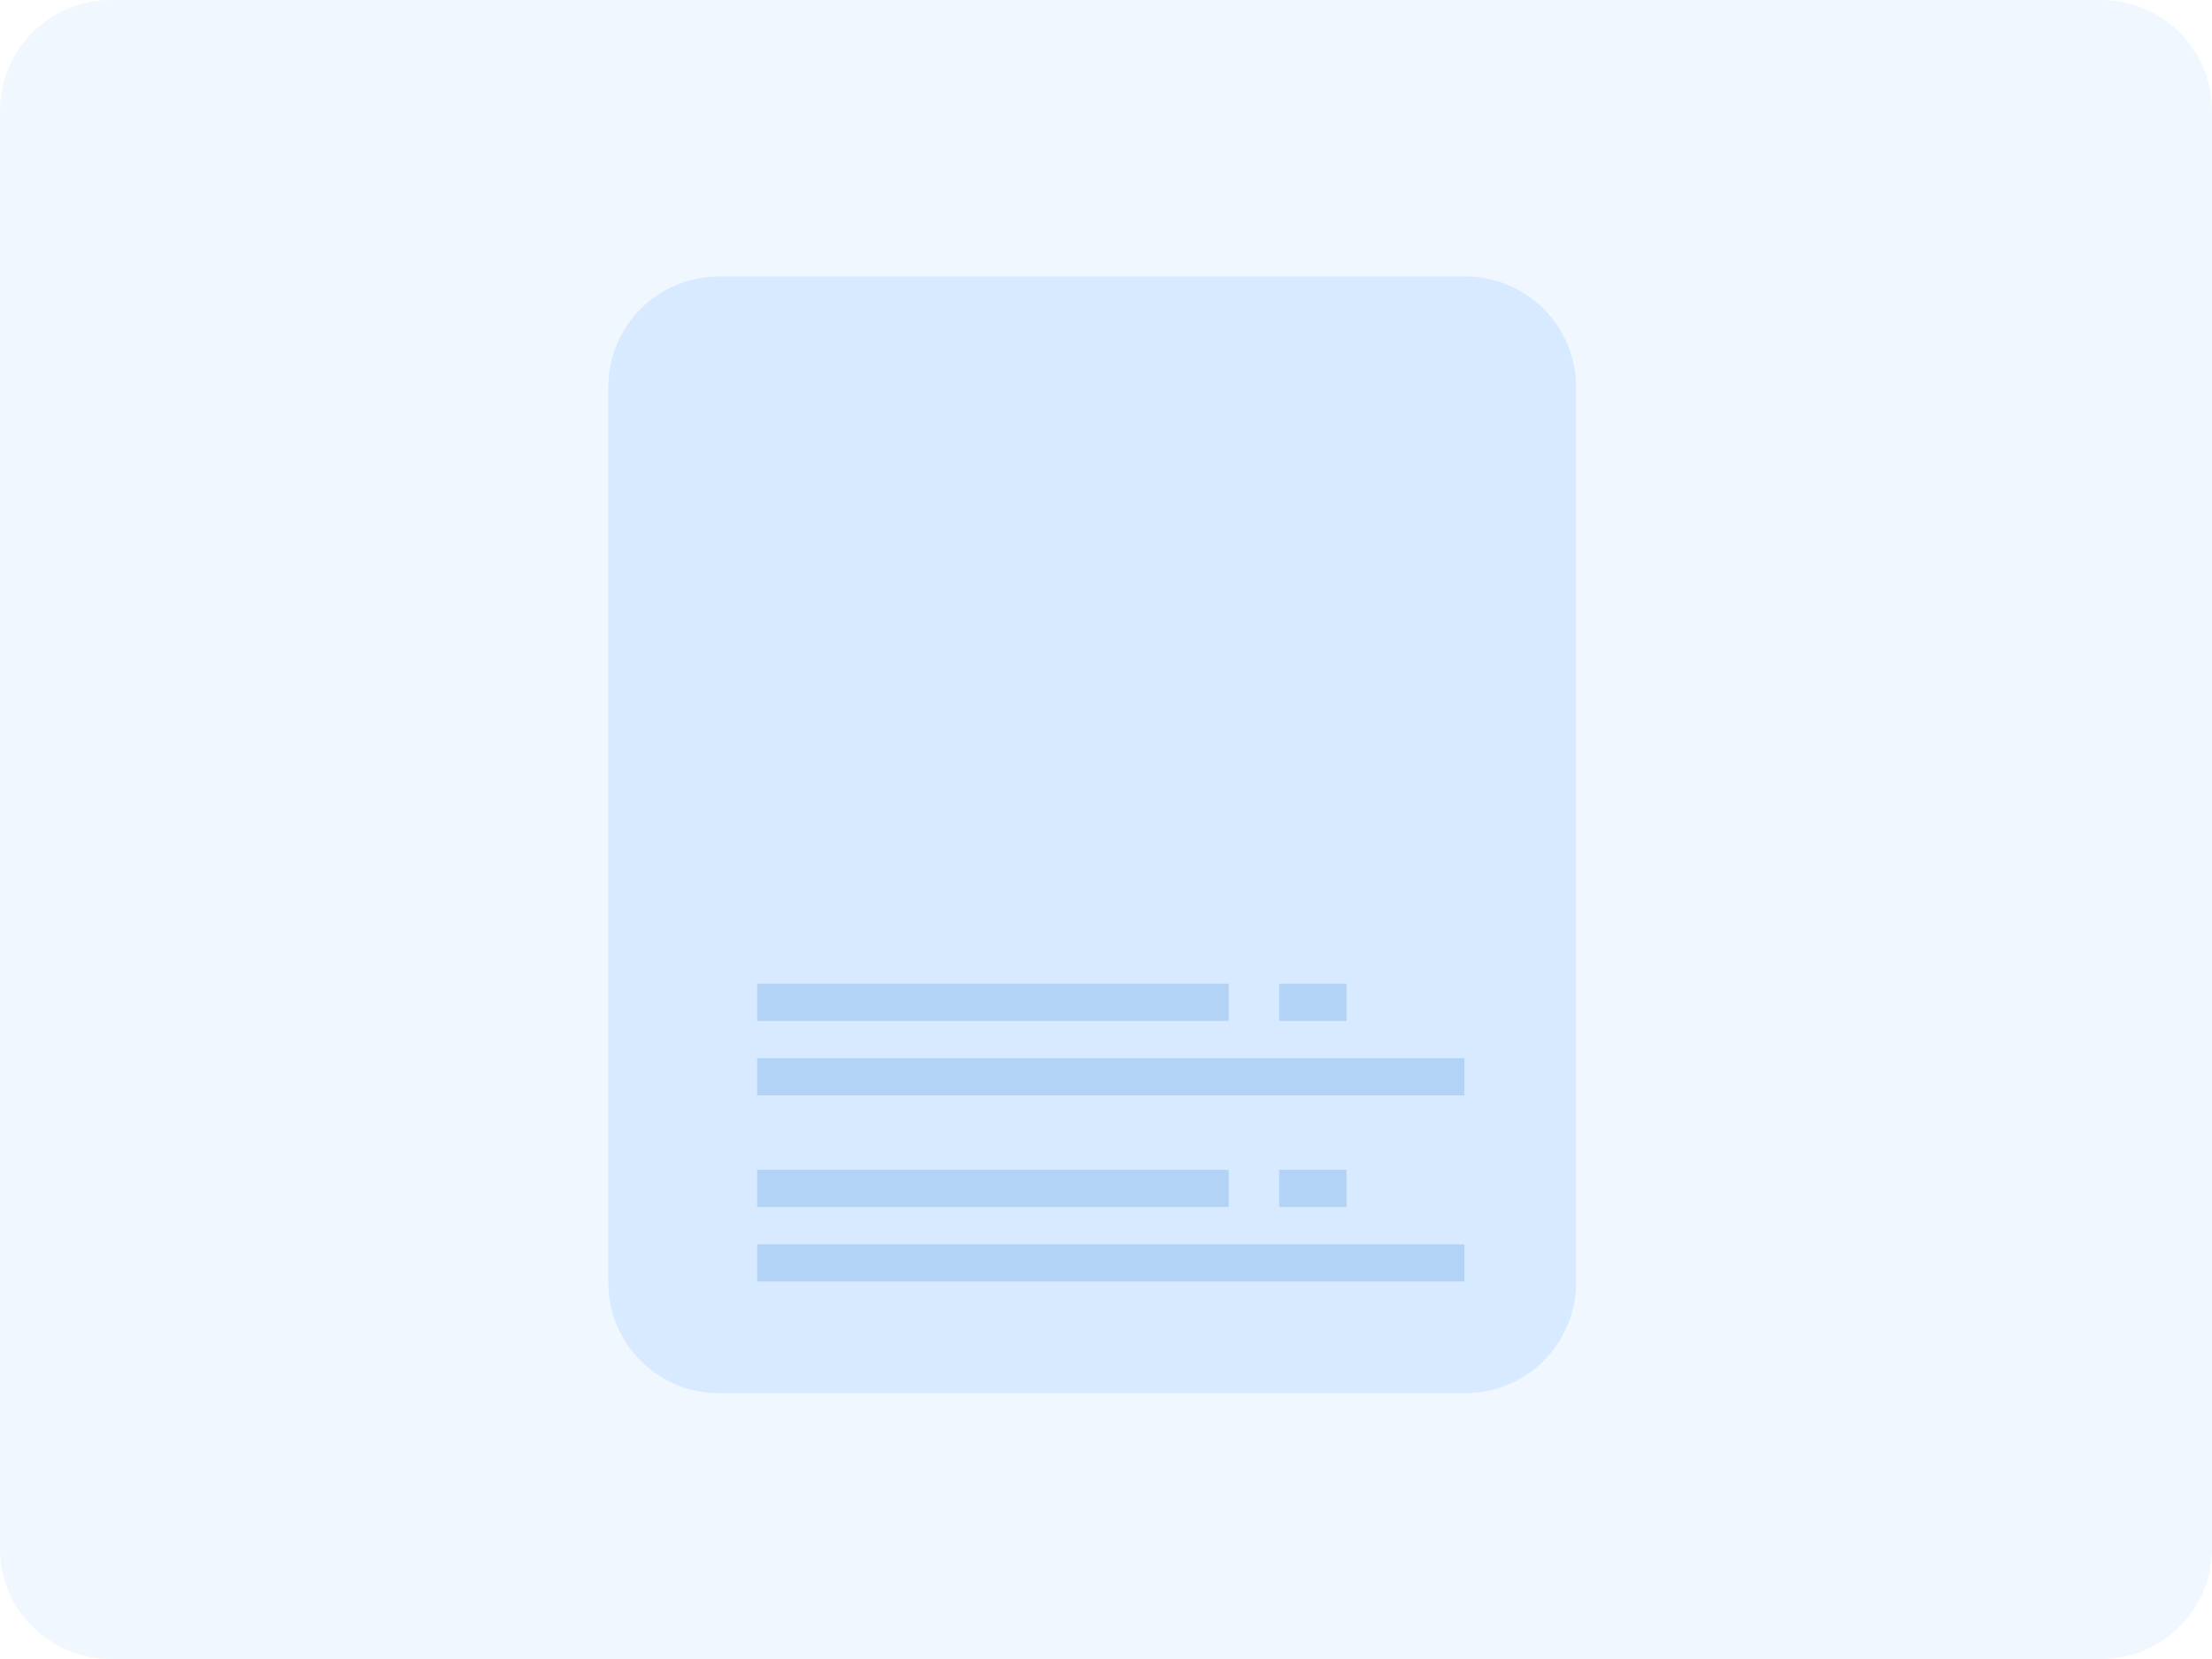
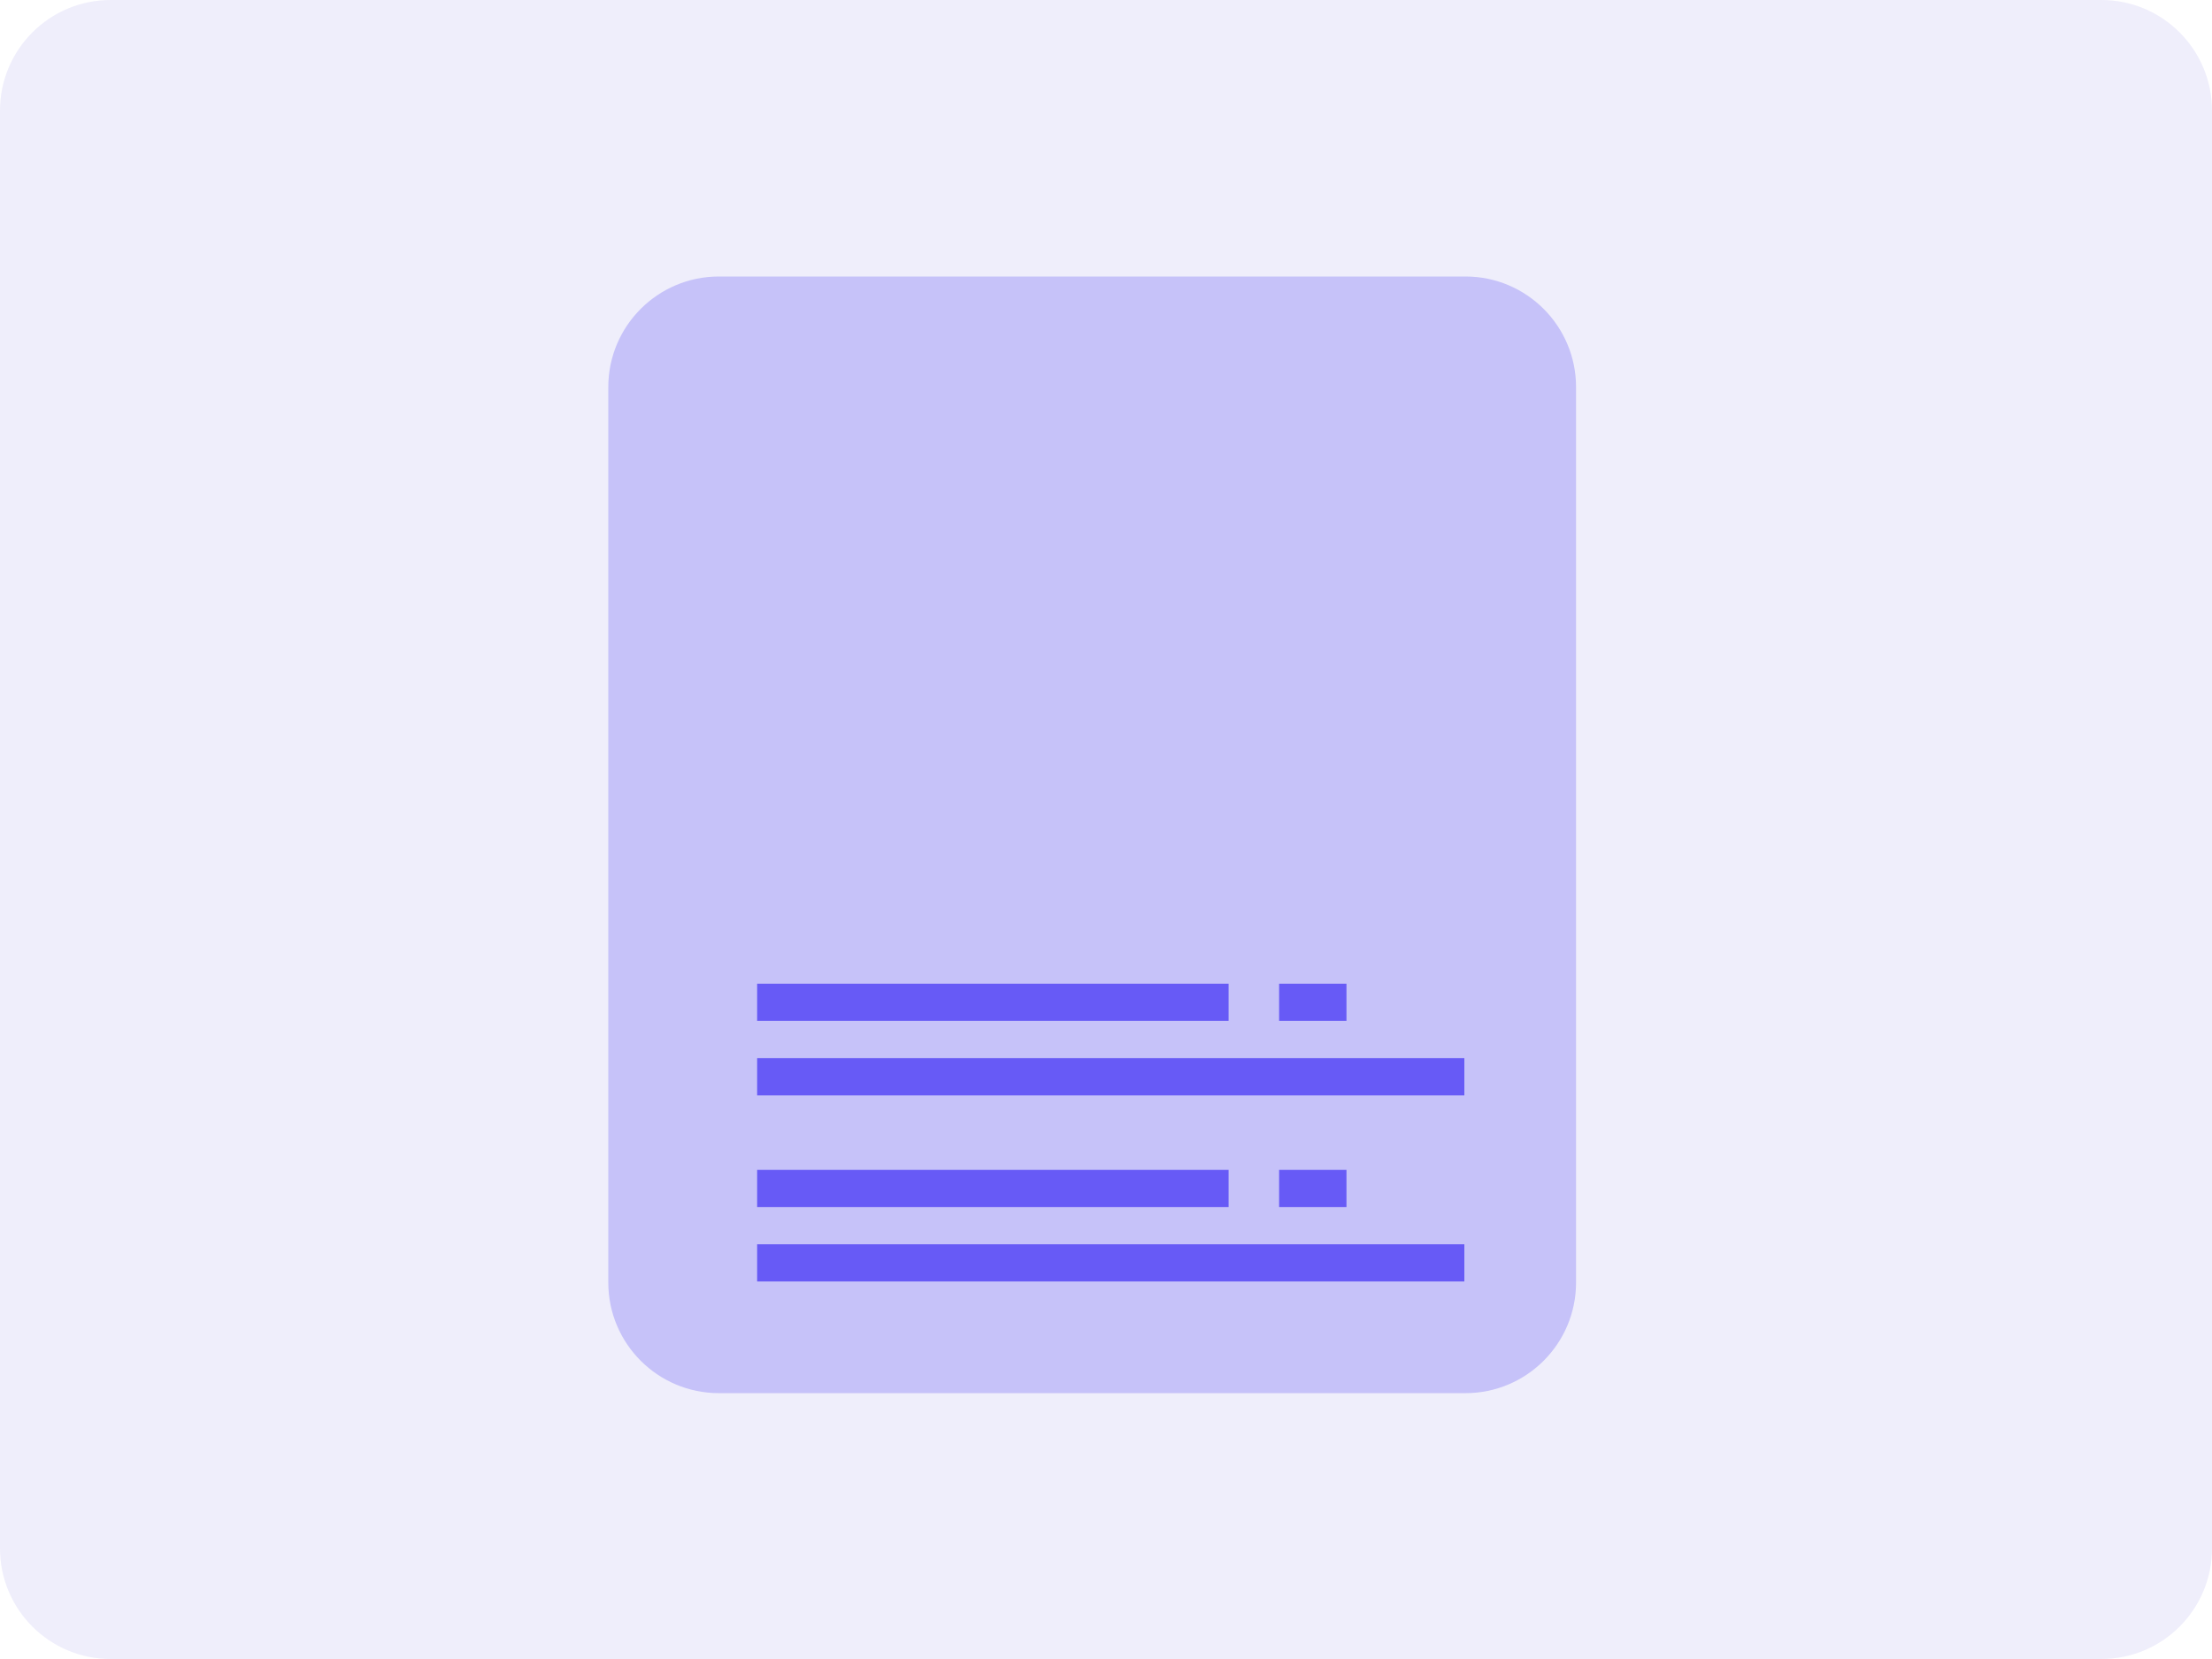
<svg xmlns="http://www.w3.org/2000/svg" width="80" height="60" viewBox="0 0 80 60" fill="none">
-   <rect width="80" height="60" rx="4" fill="#F0F7FF" />
-   <path d="M57 14C57 11.791 55.209 10 53 10L26 10C23.791 10 22 11.791 22 14L22 46.385C22 48.594 23.791 50.385 26 50.385H53C55.209 50.385 57 48.594 57 46.385V14Z" fill="#D7EAFF" />
-   <path fill-rule="evenodd" clip-rule="evenodd" d="M27.385 42.308H44.436V43.654H27.385V42.308ZM46.263 42.308H48.699V43.654H46.263V42.308ZM52.962 45H27.385V46.346H52.962V45Z" fill="#B3D3F6" />
-   <path fill-rule="evenodd" clip-rule="evenodd" d="M27.385 35.577H44.436V36.923H27.385V35.577ZM46.263 35.577H48.699V36.923H46.263V35.577ZM52.962 38.27H27.385V39.616H52.962V38.27Z" fill="#B3D3F6" />
+   <rect width="80" height="60" rx="4" fill="#EFEEFB" />
+   <path d="M57 14C57 11.791 55.209 10 53 10L26 10C23.791 10 22 11.791 22 14L22 46.385C22 48.594 23.791 50.385 26 50.385H53C55.209 50.385 57 48.594 57 46.385V14Z" fill="#C6C2F9" />
+   <path fill-rule="evenodd" clip-rule="evenodd" d="M27.383 42.308H44.434V43.654H27.383V42.308ZM46.261 42.308H48.697V43.654H46.261V42.308ZM52.96 45H27.383V46.346H52.96V45Z" fill="#675AF6" />
+   <path fill-rule="evenodd" clip-rule="evenodd" d="M27.383 35.577H44.434V36.923H27.383V35.577ZM46.261 35.577H48.697V36.923H46.261V35.577ZM52.96 38.27H27.383V39.616H52.96V38.27Z" fill="#675AF6" />
</svg>
